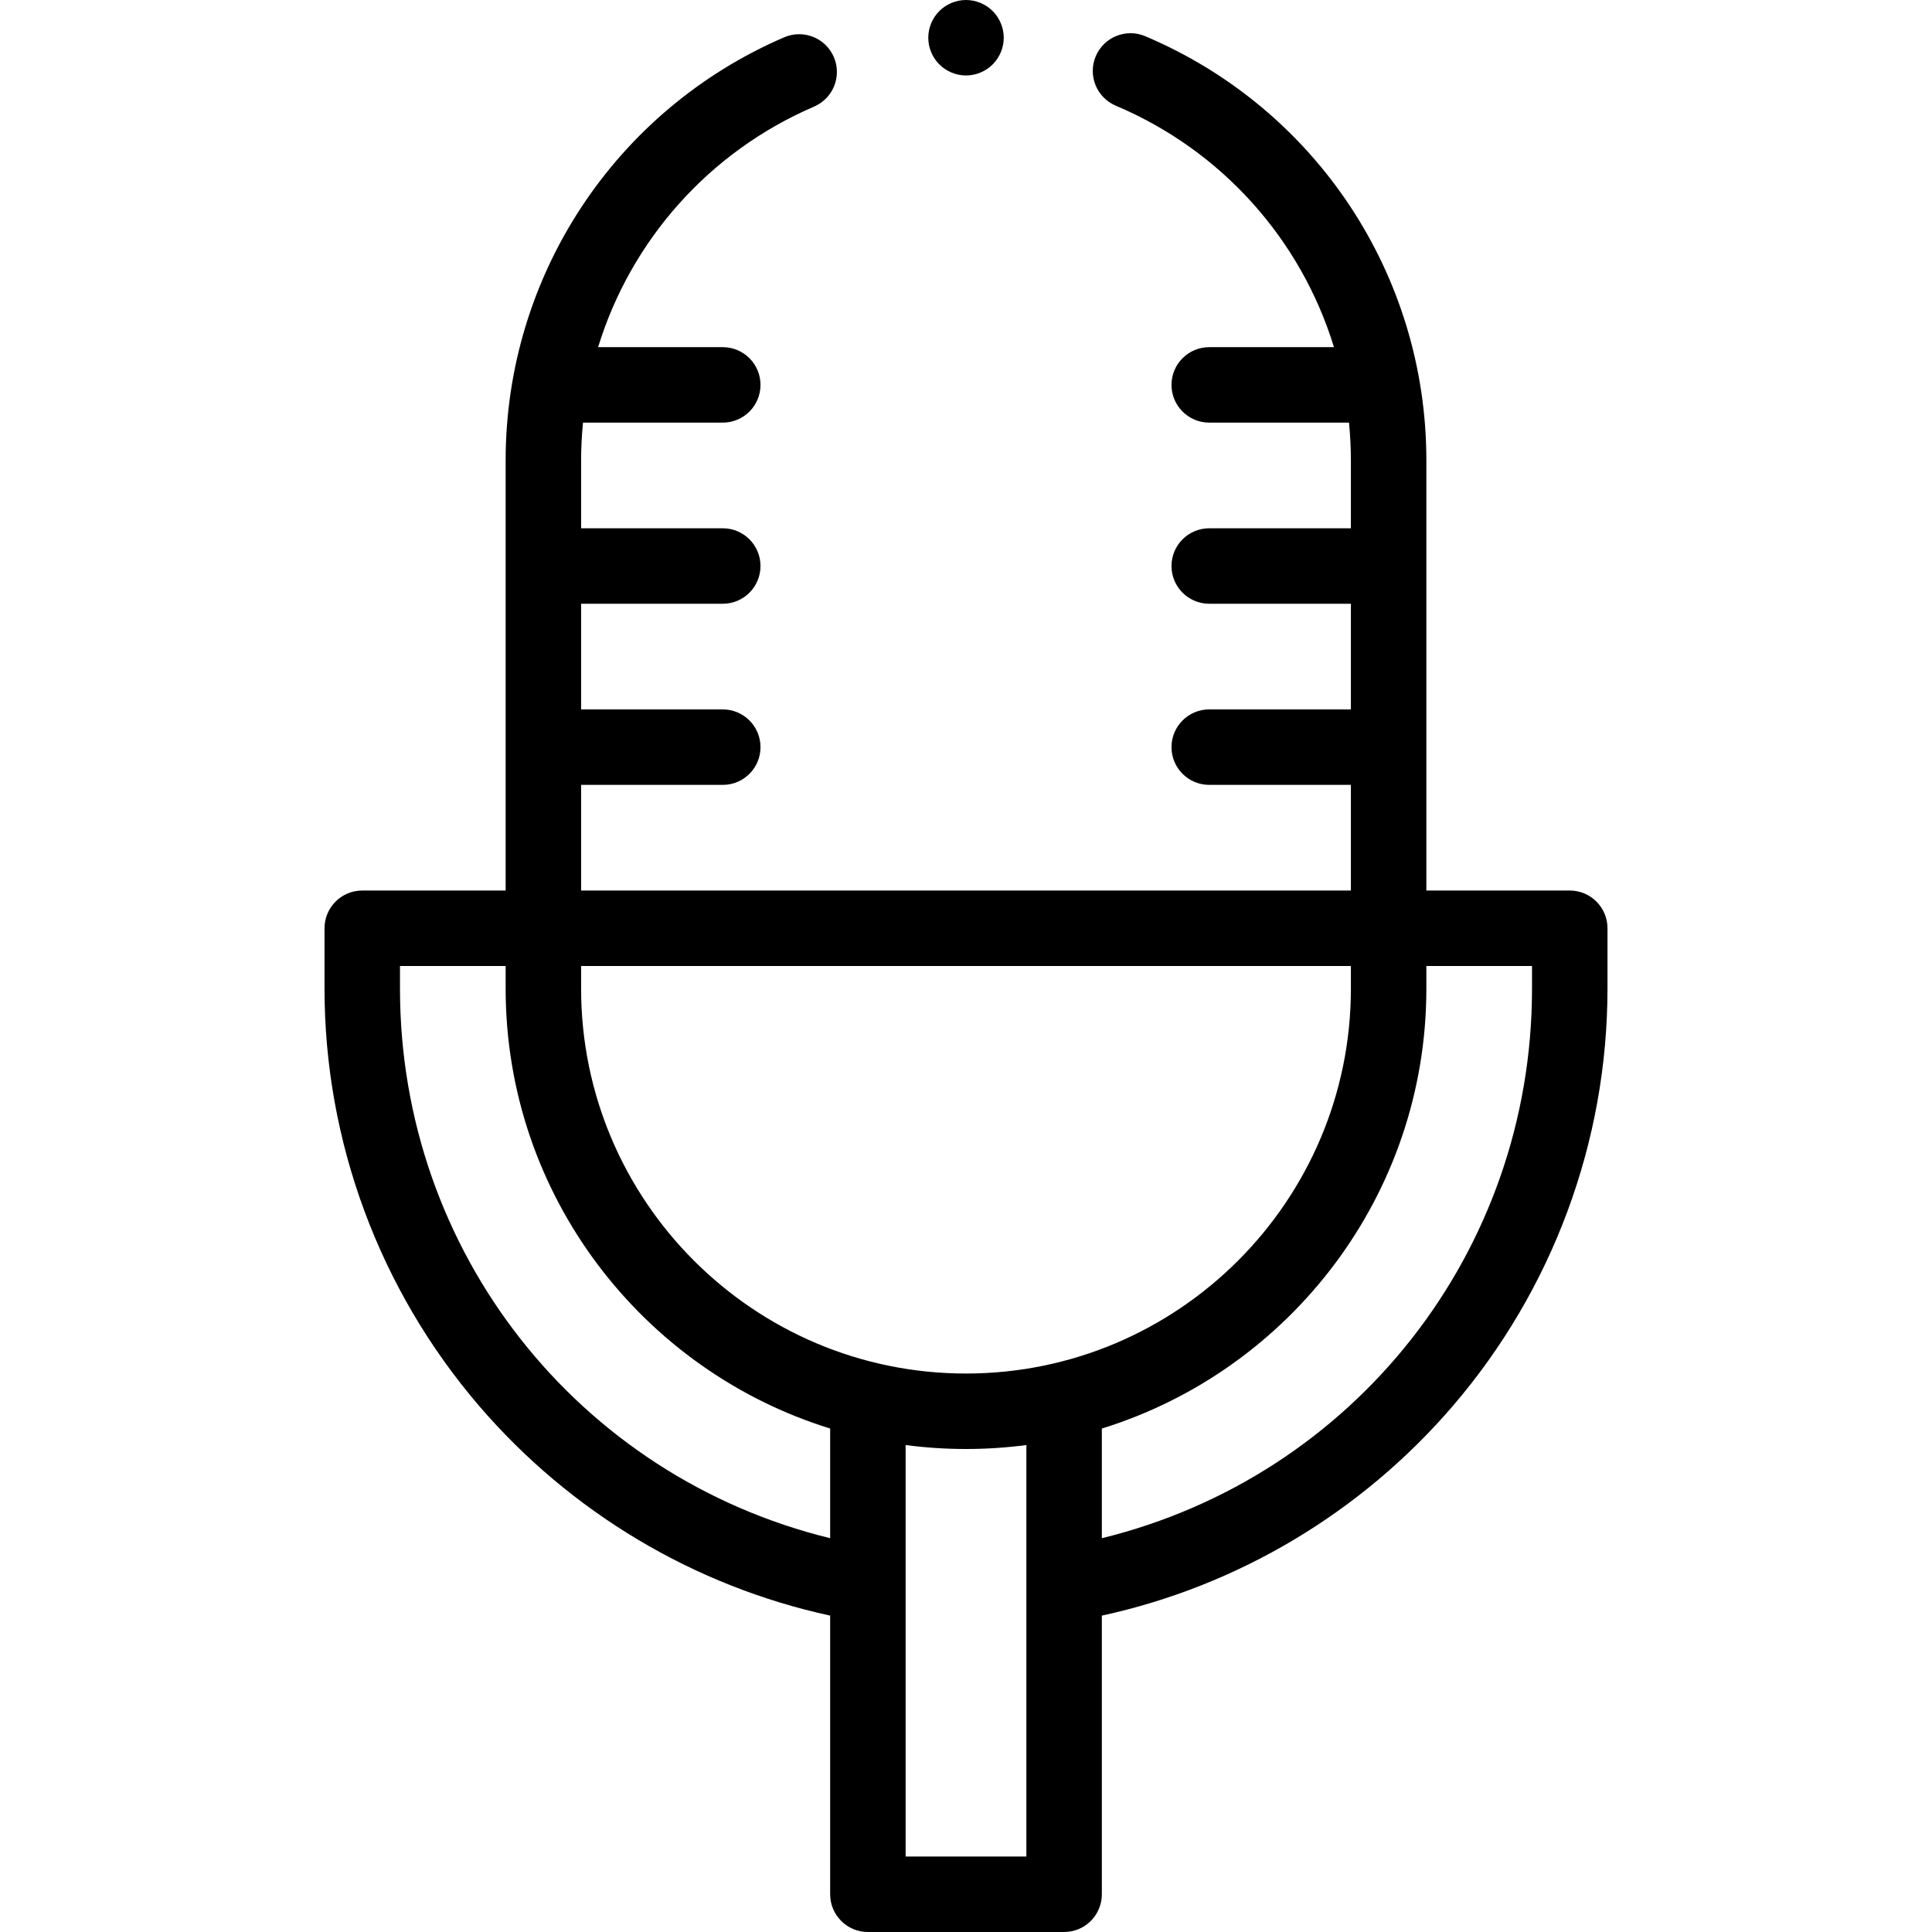
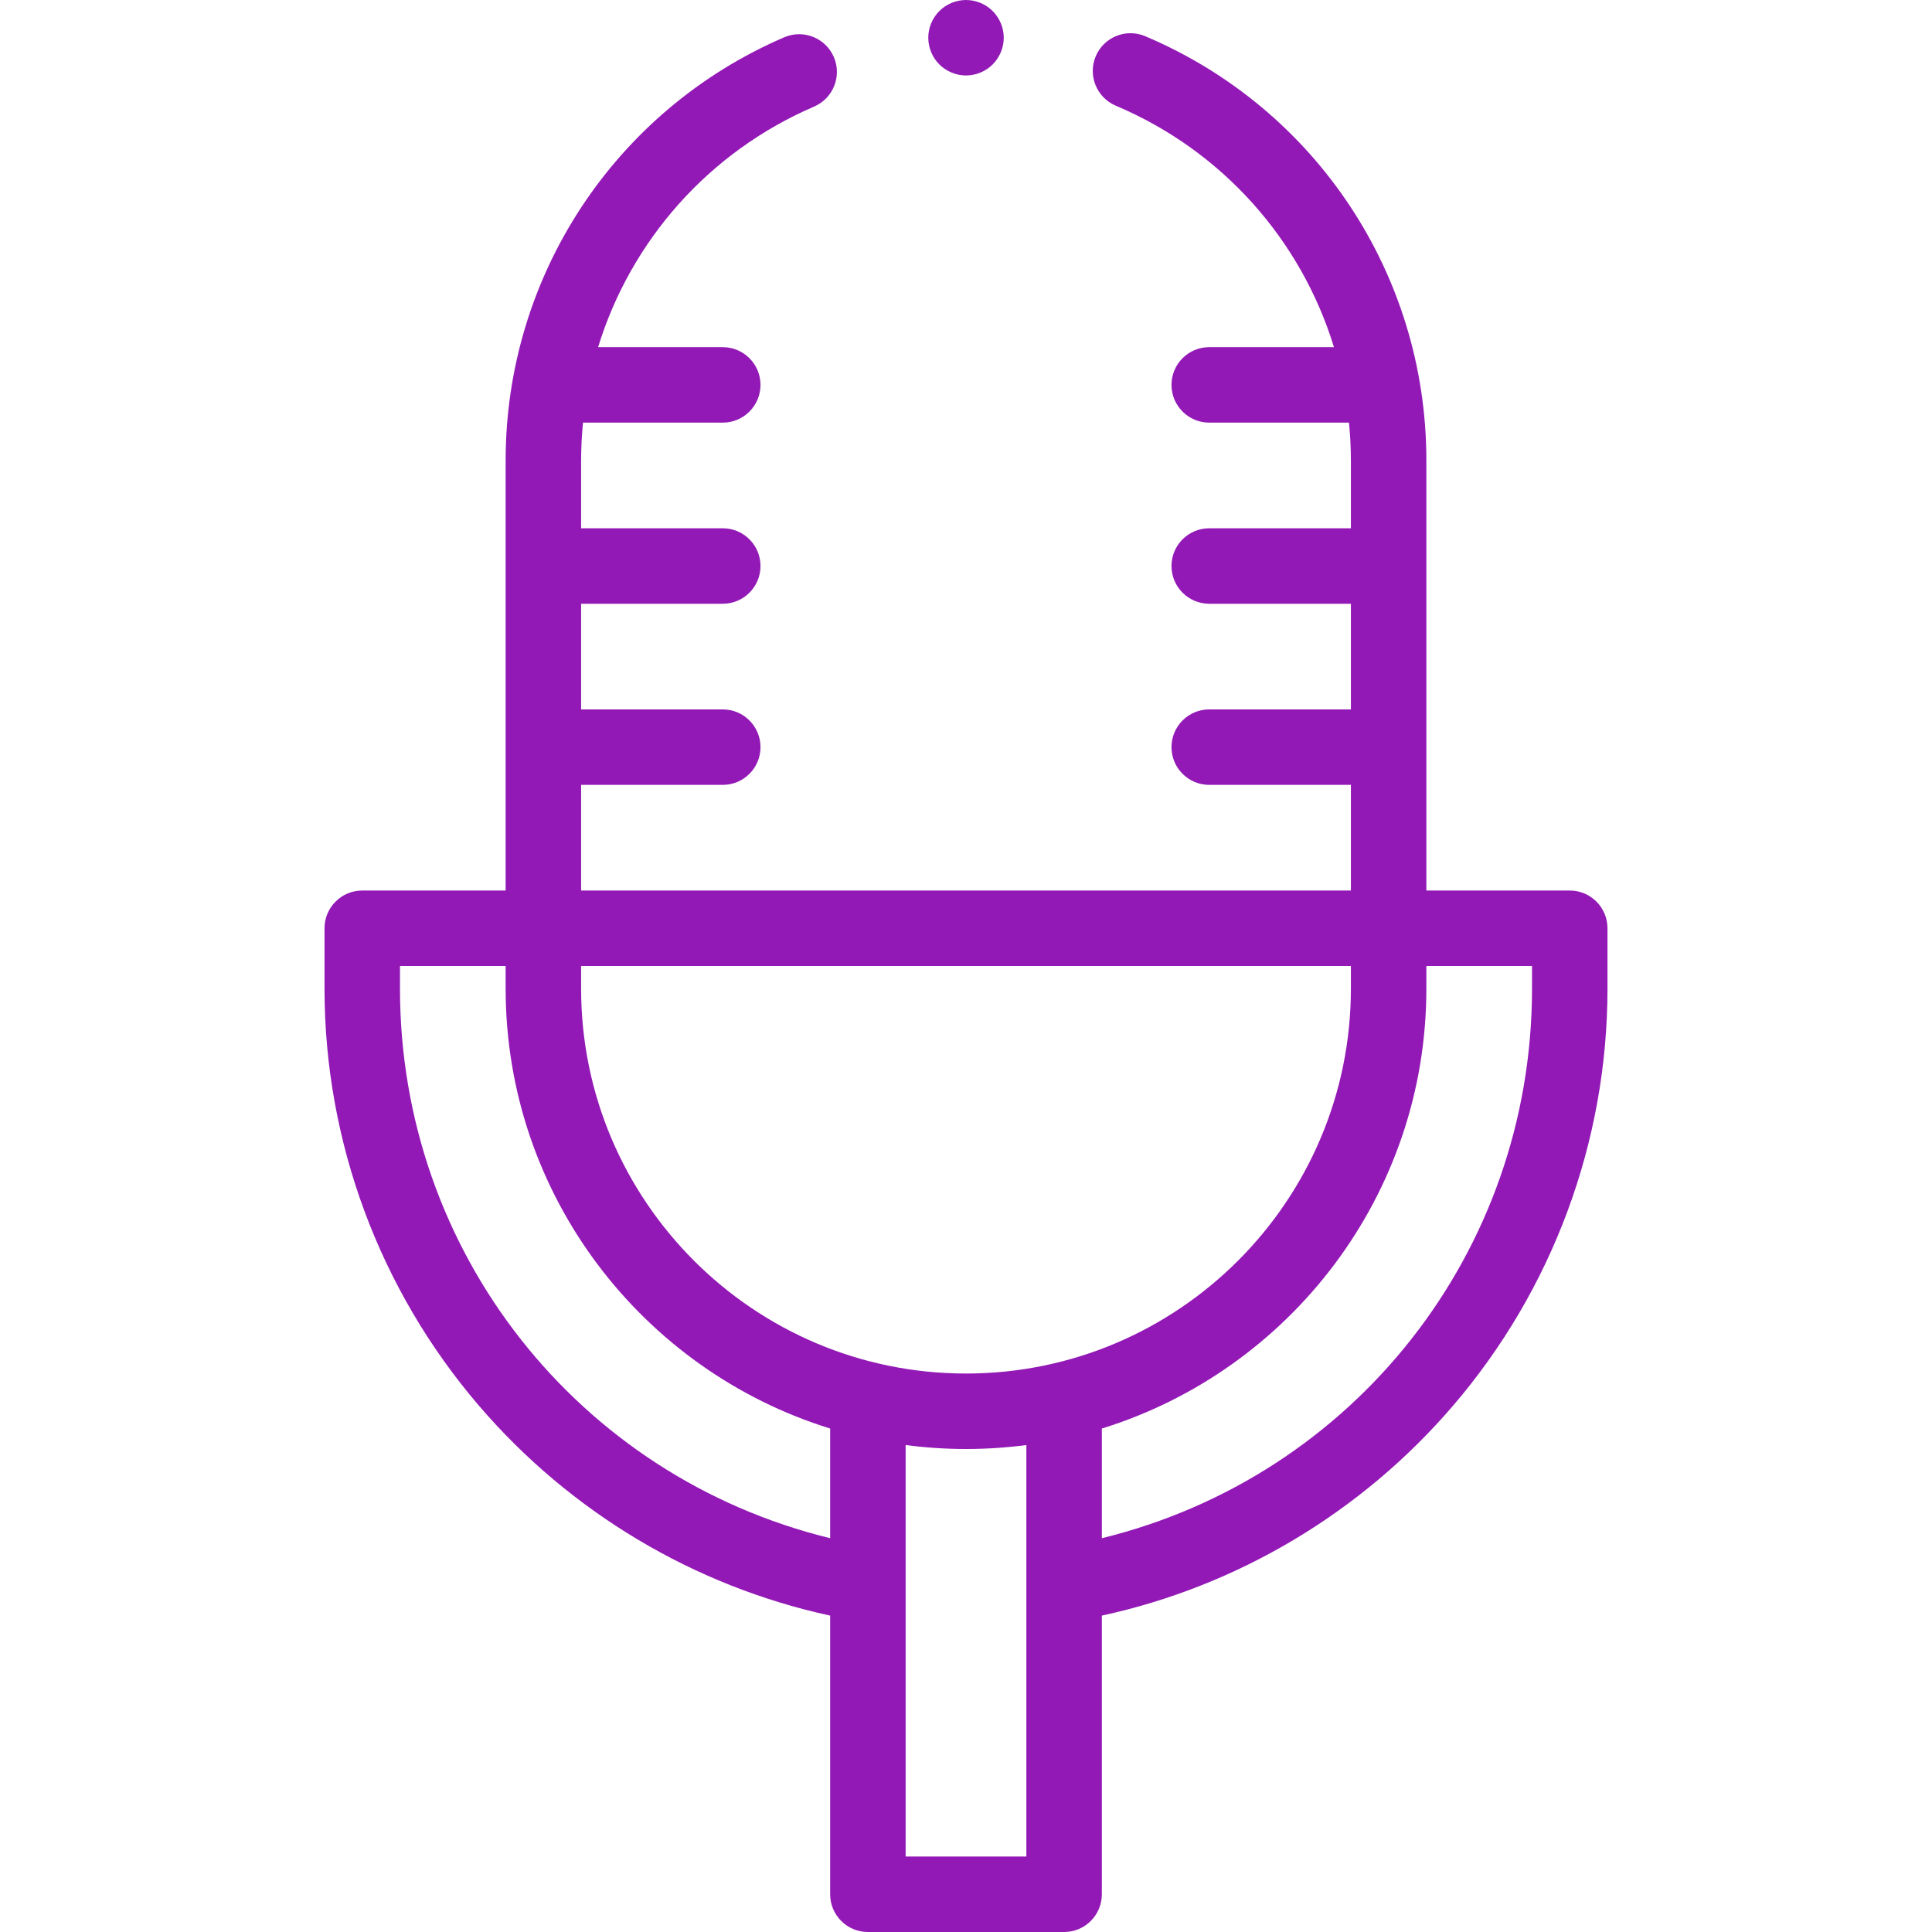
- <svg xmlns="http://www.w3.org/2000/svg" id="Layer_1" enable-background="new 0 0 512 512" height="512" viewBox="0 0 512 512" width="512">
-   <g id="XMLID_1866_">
-     <g id="XMLID_1218_">
-       <path id="XMLID_1223_" d="m416 236h-38v-114c0-49.142-29.247-93.265-74.509-112.408-5.087-2.152-10.955.229-13.105 5.314-2.151 5.087.228 10.954 5.314 13.105 28.307 11.973 49.118 35.631 57.813 63.989h-33.053c-5.523 0-10 4.478-10 10s4.477 10 10 10h37.037c.322 3.3.502 6.634.502 10v18h-37.54c-5.523 0-10 4.478-10 10s4.477 10 10 10h37.541v28h-37.54c-5.523 0-10 4.478-10 10s4.477 10 10 10h37.54v28h-204v-28h37.54c5.523 0 10-4.478 10-10s-4.477-10-10-10h-37.54v-28h37.54c5.523 0 10-4.478 10-10s-4.477-10-10-10h-37.54v-18c0-3.365.18-6.699.504-10h37.036c5.523 0 10-4.478 10-10s-4.477-10-10-10h-33.038c8.647-28.149 29.241-51.708 57.236-63.748 5.073-2.183 7.417-8.064 5.235-13.138-2.183-5.073-8.063-7.417-13.138-5.235-44.853 19.291-73.835 63.302-73.835 112.121v114h-38c-5.523 0-10 4.478-10 10v16c0 40.506 14.542 79.767 40.946 110.549 24.244 28.264 57.033 47.792 93.054 55.604v73.847c0 5.522 4.477 10 10 10h52c5.523 0 10-4.478 10-10v-73.847c36.021-7.812 68.81-27.34 93.054-55.604 26.404-30.782 40.946-70.043 40.946-110.549v-16c0-5.522-4.477-10-10-10zm-58 20v6c0 56.243-45.757 102-102 102s-102-45.757-102-102v-6zm-252 6v-6h28v6c0 54.745 36.246 101.181 86 116.577v29.063c-66.722-16.336-114-75.806-114-145.64zm134 230v-109.05c5.238.689 10.577 1.05 16 1.05s10.762-.361 16-1.05v109.05zm166-230c0 69.834-47.278 129.304-114 145.64v-29.063c49.754-15.396 86-61.832 86-116.577v-6h28z" />
-       <path id="XMLID_1228_" d="m256.003 20c2.63 0 5.21-1.07 7.07-2.931 1.86-1.859 2.93-4.439 2.93-7.069s-1.07-5.21-2.93-7.07-4.44-2.93-7.07-2.93-5.21 1.069-7.07 2.93c-1.87 1.86-2.93 4.44-2.93 7.07s1.06 5.21 2.93 7.069c1.86 1.861 4.44 2.931 7.07 2.931z" />
+ <svg xmlns="http://www.w3.org/2000/svg" id="Layer_1" enable-background="new 0 0 512 512" height="512" viewBox="0 0 512 512" width="512" version="1.1">
+   <defs id="defs1131" />
+   <g id="XMLID_1866_" style="fill:#9319b6;fill-opacity:1">
+     <g id="XMLID_1218_" style="fill:#9319b6;fill-opacity:1">
+       <path id="XMLID_1223_" d="m416 236h-38v-114c0-49.142-29.247-93.265-74.509-112.408-5.087-2.152-10.955.229-13.105 5.314-2.151 5.087.228 10.954 5.314 13.105 28.307 11.973 49.118 35.631 57.813 63.989h-33.053c-5.523 0-10 4.478-10 10s4.477 10 10 10h37.037c.322 3.3.502 6.634.502 10v18h-37.54c-5.523 0-10 4.478-10 10s4.477 10 10 10h37.541v28h-37.54c-5.523 0-10 4.478-10 10s4.477 10 10 10h37.54v28h-204v-28h37.54c5.523 0 10-4.478 10-10s-4.477-10-10-10h-37.54v-28h37.54c5.523 0 10-4.478 10-10s-4.477-10-10-10h-37.54v-18c0-3.365.18-6.699.504-10h37.036c5.523 0 10-4.478 10-10s-4.477-10-10-10h-33.038c8.647-28.149 29.241-51.708 57.236-63.748 5.073-2.183 7.417-8.064 5.235-13.138-2.183-5.073-8.063-7.417-13.138-5.235-44.853 19.291-73.835 63.302-73.835 112.121v114h-38c-5.523 0-10 4.478-10 10v16c0 40.506 14.542 79.767 40.946 110.549 24.244 28.264 57.033 47.792 93.054 55.604v73.847c0 5.522 4.477 10 10 10h52c5.523 0 10-4.478 10-10v-73.847c36.021-7.812 68.81-27.34 93.054-55.604 26.404-30.782 40.946-70.043 40.946-110.549v-16c0-5.522-4.477-10-10-10zm-58 20v6c0 56.243-45.757 102-102 102s-102-45.757-102-102v-6zm-252 6v-6h28v6c0 54.745 36.246 101.181 86 116.577v29.063c-66.722-16.336-114-75.806-114-145.64zm134 230v-109.05c5.238.689 10.577 1.05 16 1.05s10.762-.361 16-1.05v109.05zm166-230c0 69.834-47.278 129.304-114 145.64v-29.063c49.754-15.396 86-61.832 86-116.577v-6h28z" style="fill:#9319b6;fill-opacity:1" />
+       <path id="XMLID_1228_" d="m256.003 20c2.63 0 5.21-1.07 7.07-2.931 1.86-1.859 2.93-4.439 2.93-7.069s-1.07-5.21-2.93-7.07-4.44-2.93-7.07-2.93-5.21 1.069-7.07 2.93c-1.87 1.86-2.93 4.44-2.93 7.07s1.06 5.21 2.93 7.069c1.86 1.861 4.44 2.931 7.07 2.931z" style="fill:#9319b6;fill-opacity:1" />
    </g>
  </g>
</svg>
